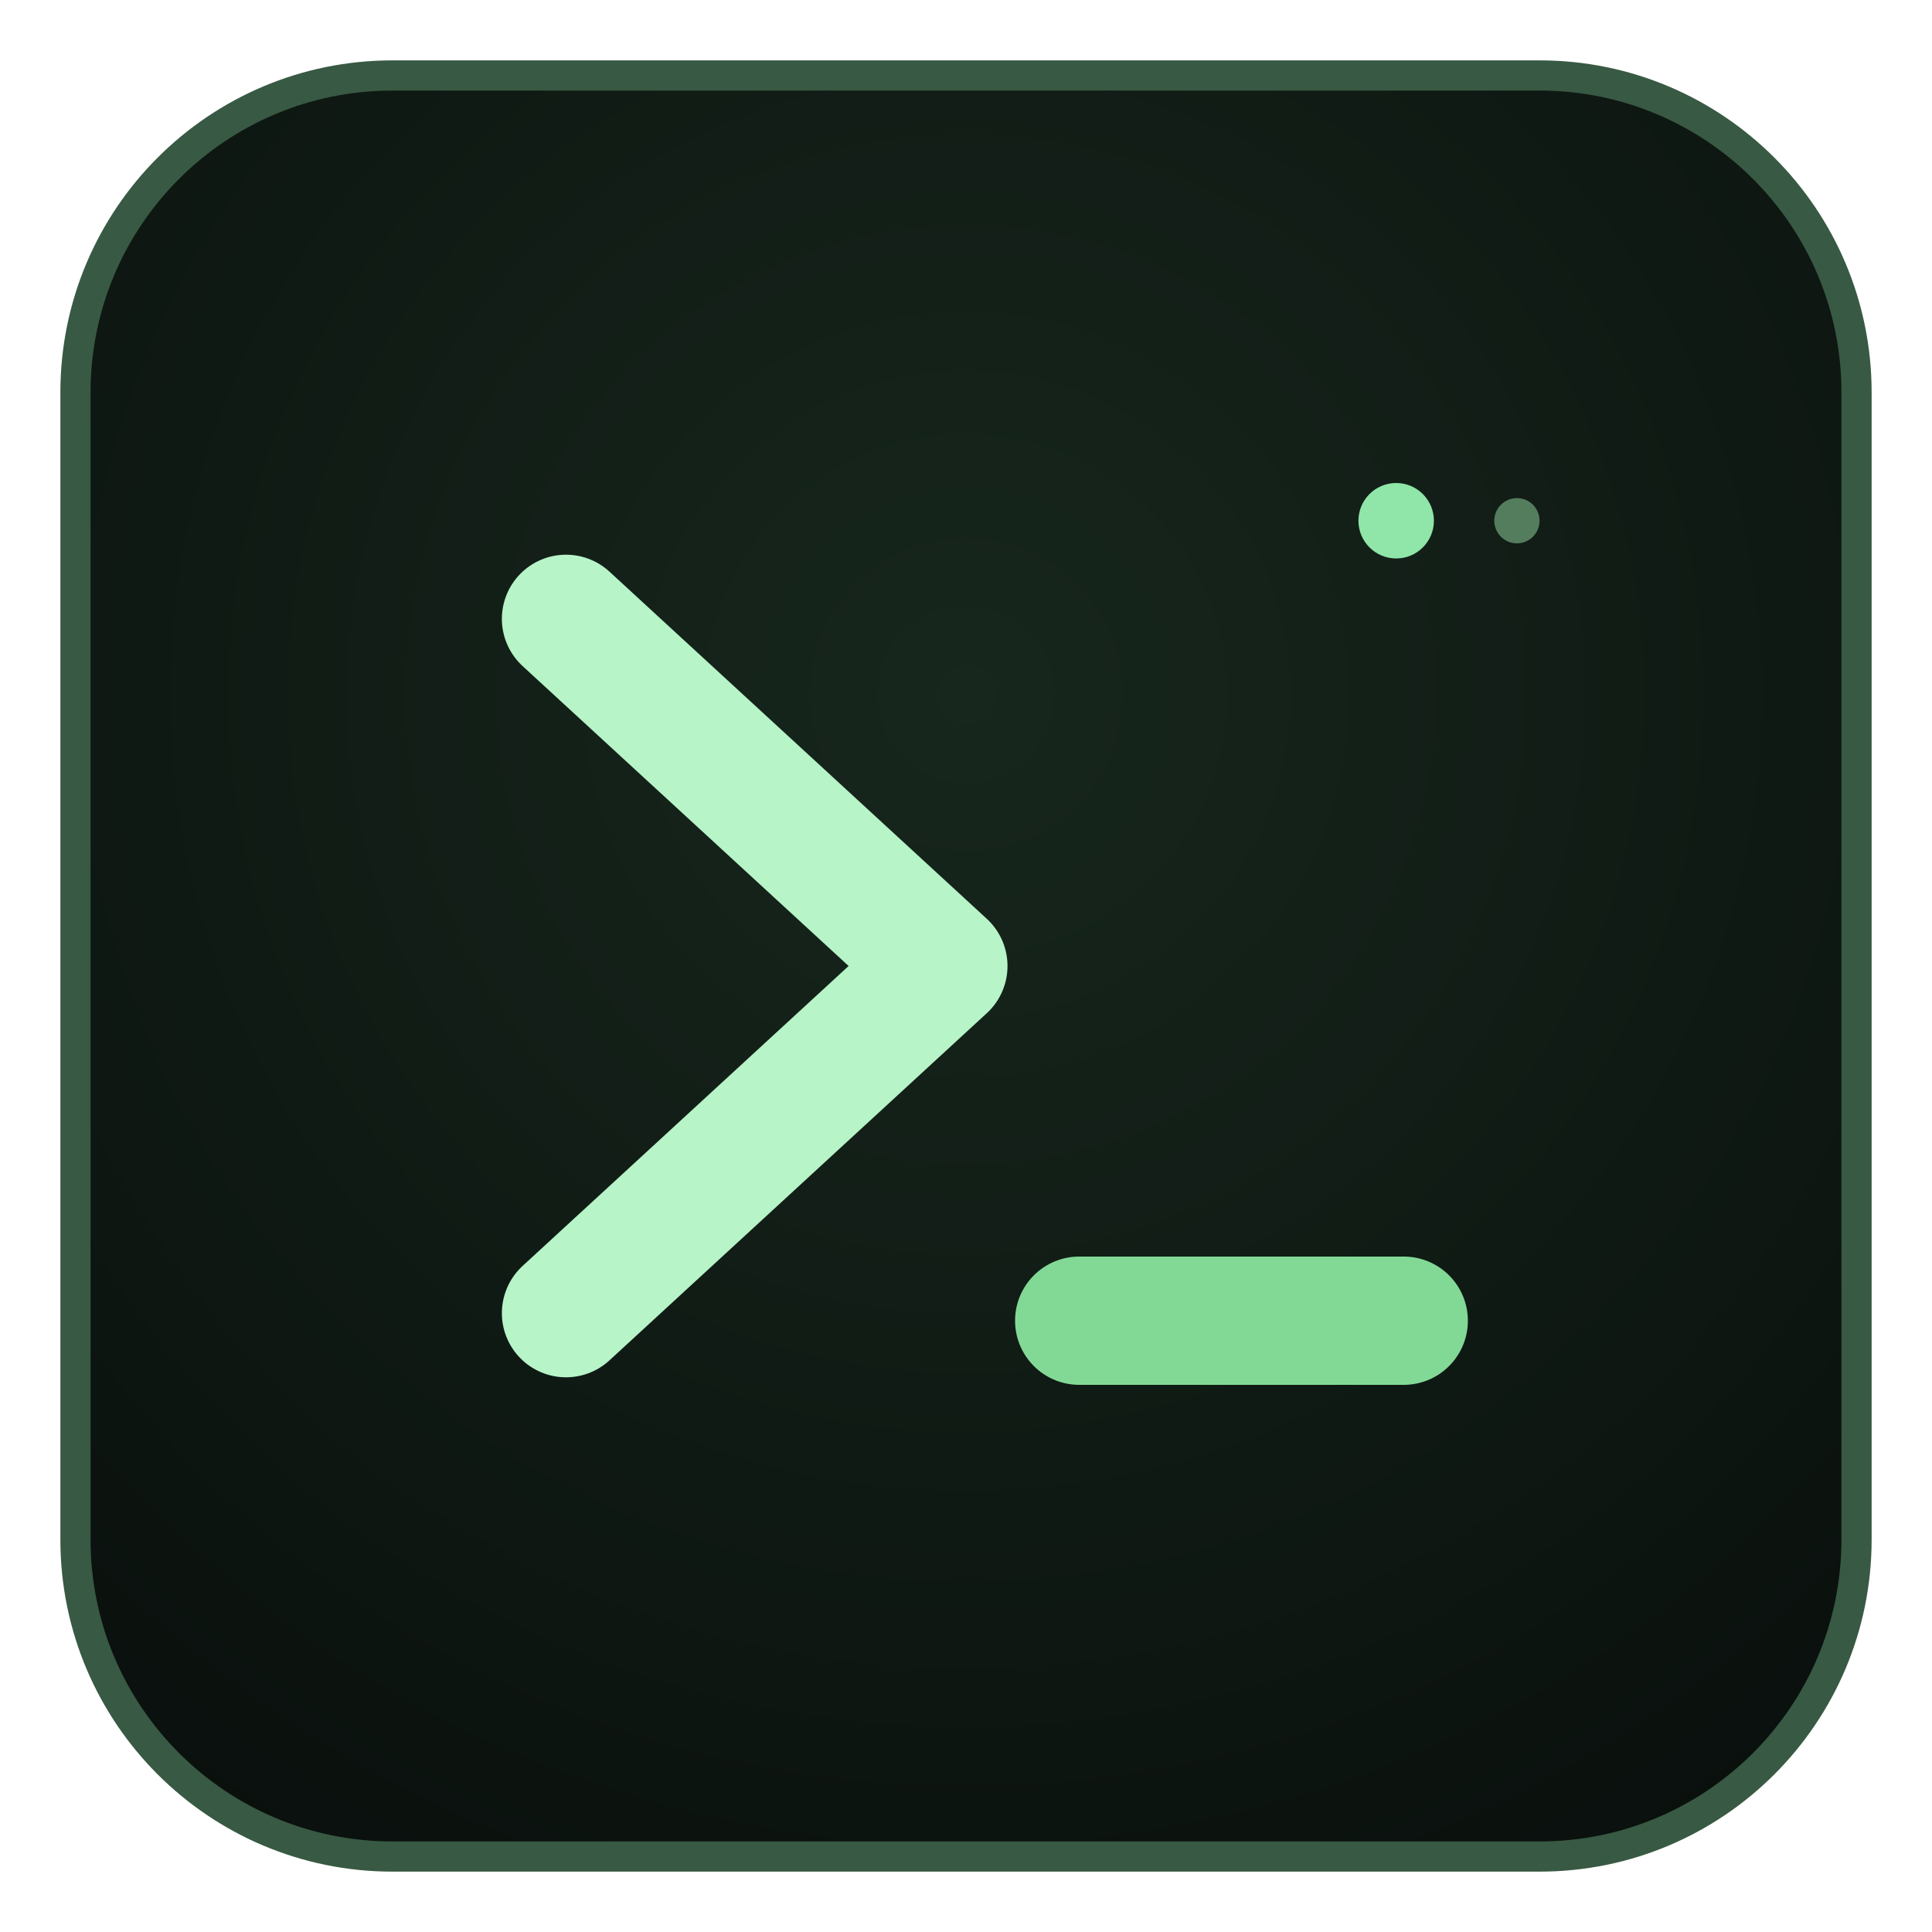
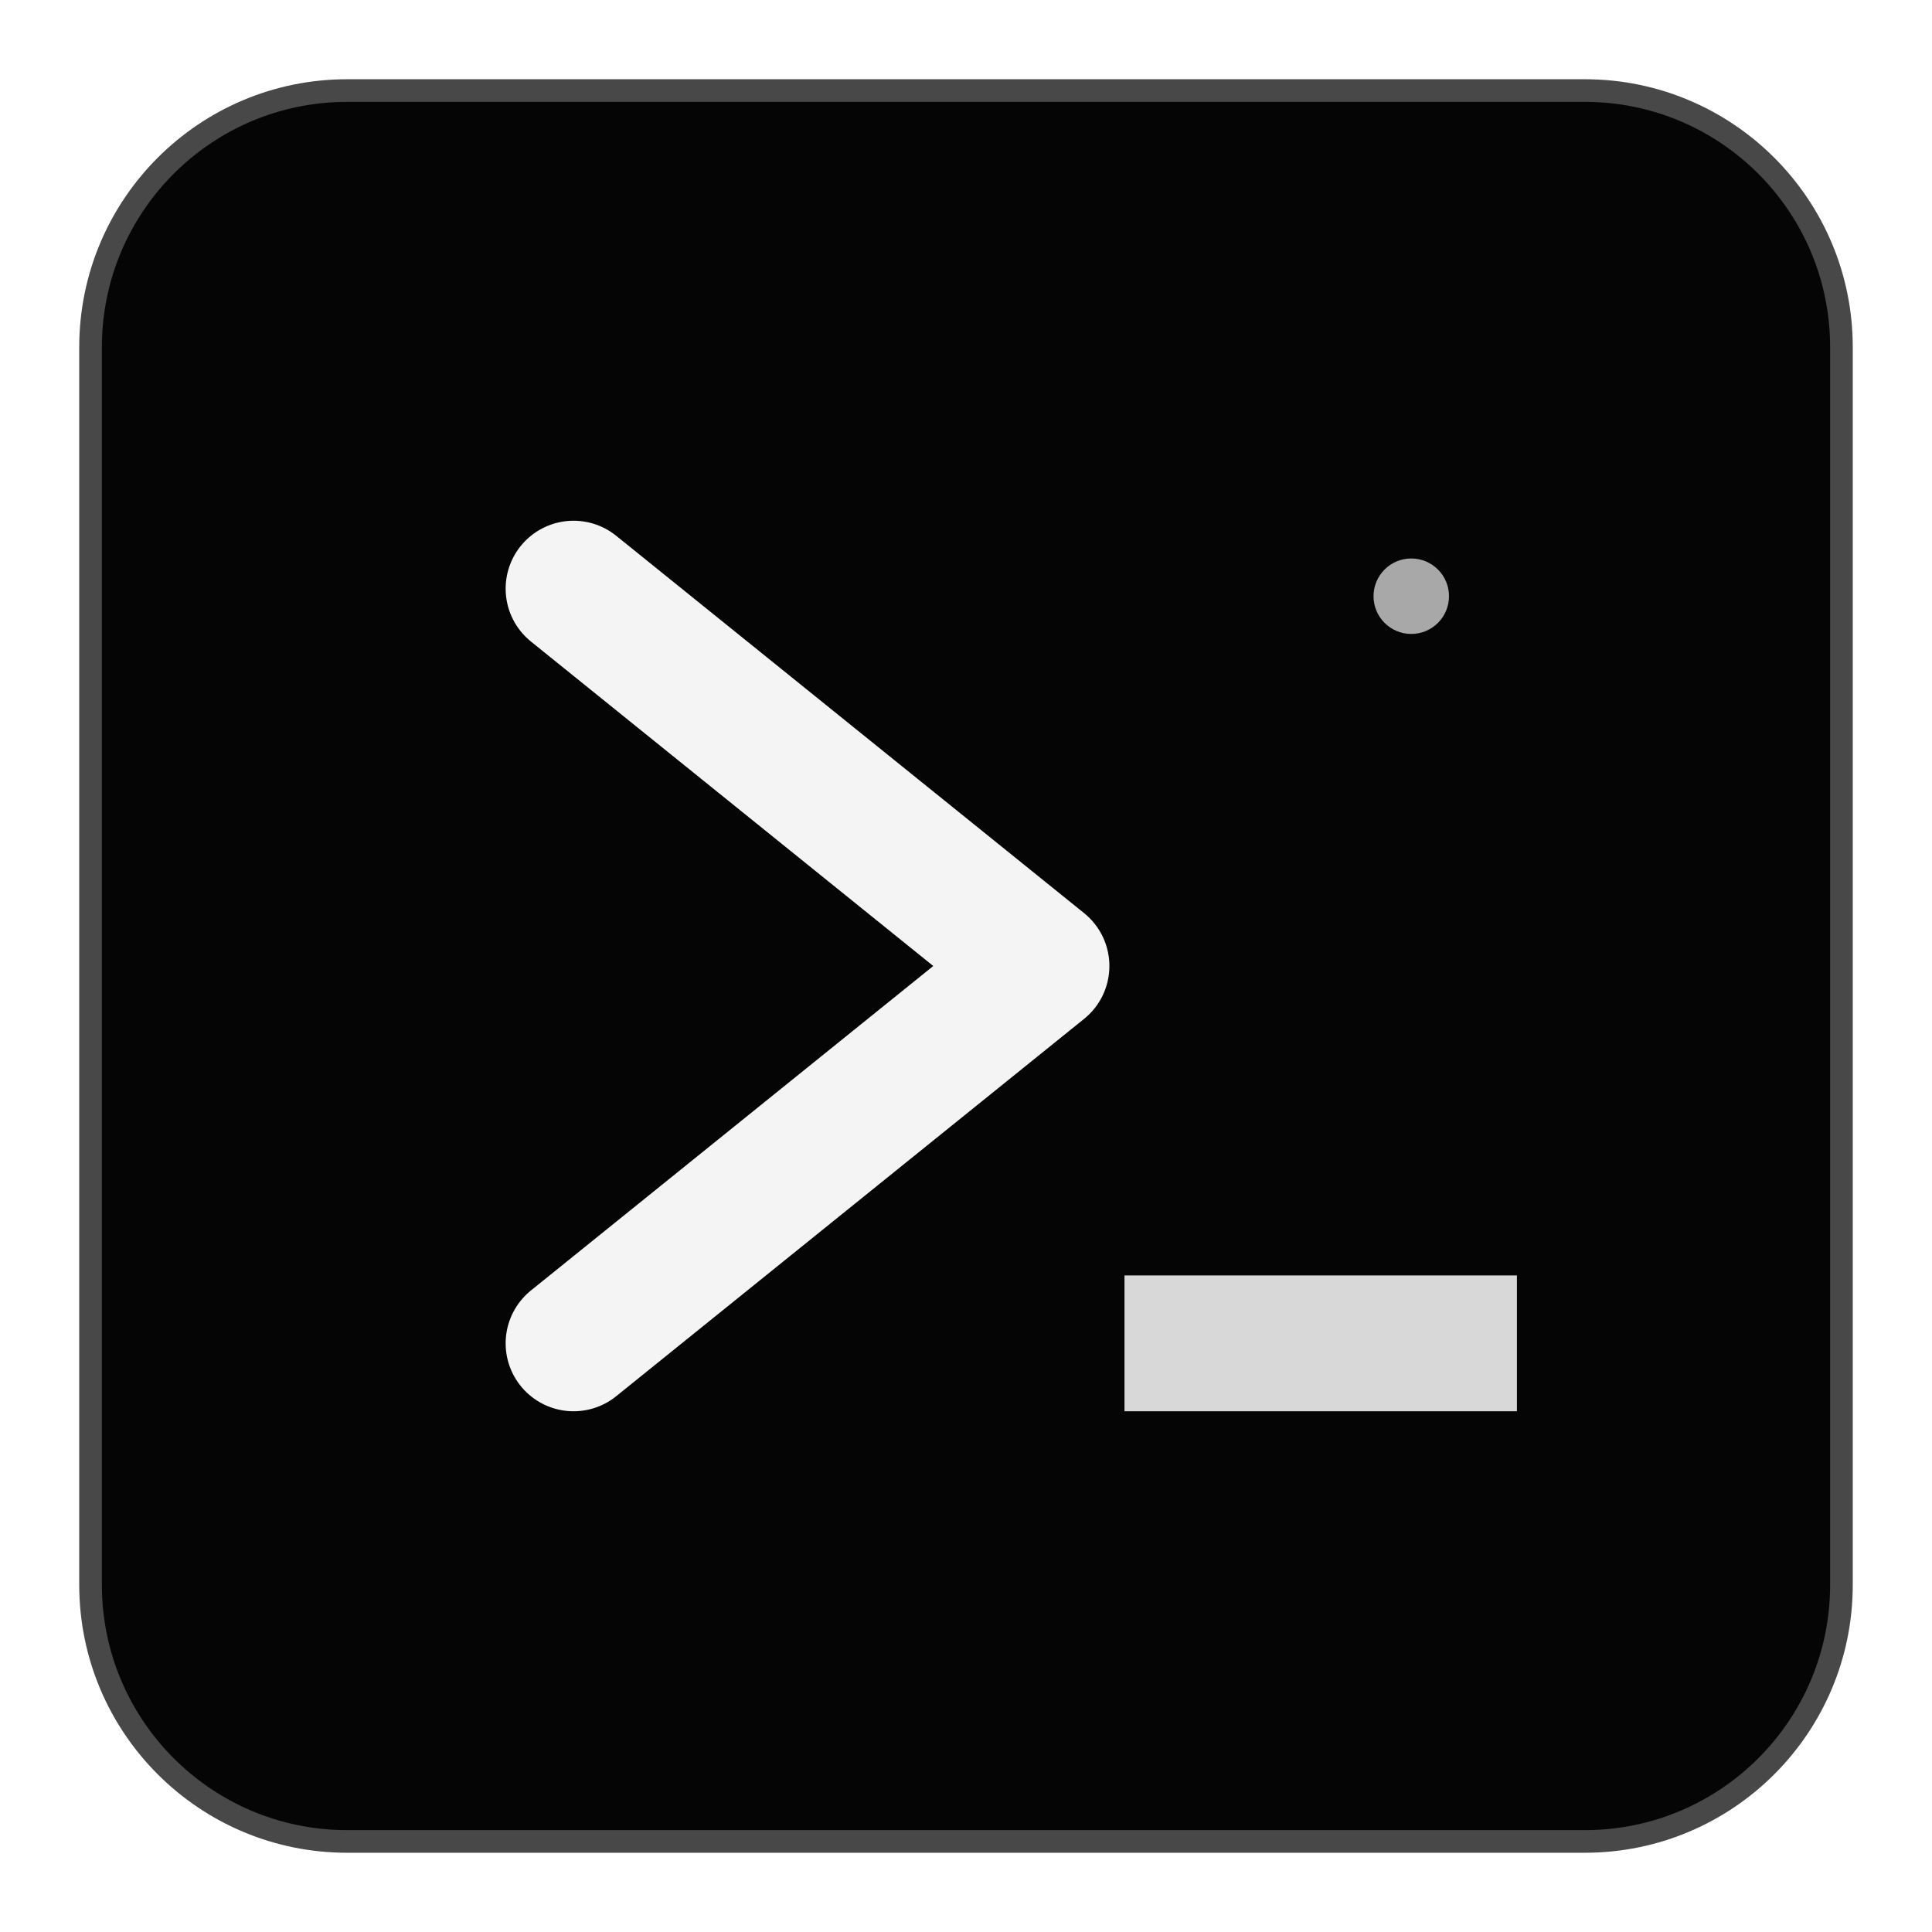
- <svg xmlns="http://www.w3.org/2000/svg" viewBox="0 0 256 256">
-   <defs>
-     <radialGradient id="screen" cx="50%" cy="35%" r="75%">
-       <stop offset="0" stop-color="#17271d" />
-       <stop offset="1" stop-color="#0a100d" />
-     </radialGradient>
-   </defs>
-   <rect x="10" y="10" width="236" height="236" rx="42" fill="url(#screen)" stroke="#385943" stroke-width="4" />
-   <path d="M75 82 125 128 75 174" fill="none" stroke="#b7f4c8" stroke-linecap="round" stroke-linejoin="round" stroke-width="17" />
-   <path d="M143 175h43" fill="none" stroke="#82d996" stroke-linecap="round" stroke-width="17" />
-   <circle cx="185" cy="69" r="5" fill="#8fe6a8" />
-   <circle cx="201" cy="69" r="3" fill="#547d5d" />
+ <svg xmlns="http://www.w3.org/2000/svg" viewBox="0 0 256 256" role="img" aria-labelledby="title">
+   <rect x="12" y="12" width="232" height="232" rx="34" fill="#050505" stroke="#484848" stroke-width="3" />
+   <path d="m76 78 62 50-62 50" fill="none" stroke="#f4f4f4" stroke-linecap="round" stroke-linejoin="round" stroke-width="18" />
+   <path d="M158 178h34" fill="none" stroke="#d8d8d8" stroke-linecap="square" stroke-width="18" />
+   <circle cx="187" cy="79" r="5" fill="#a8a8a8" />
</svg>
